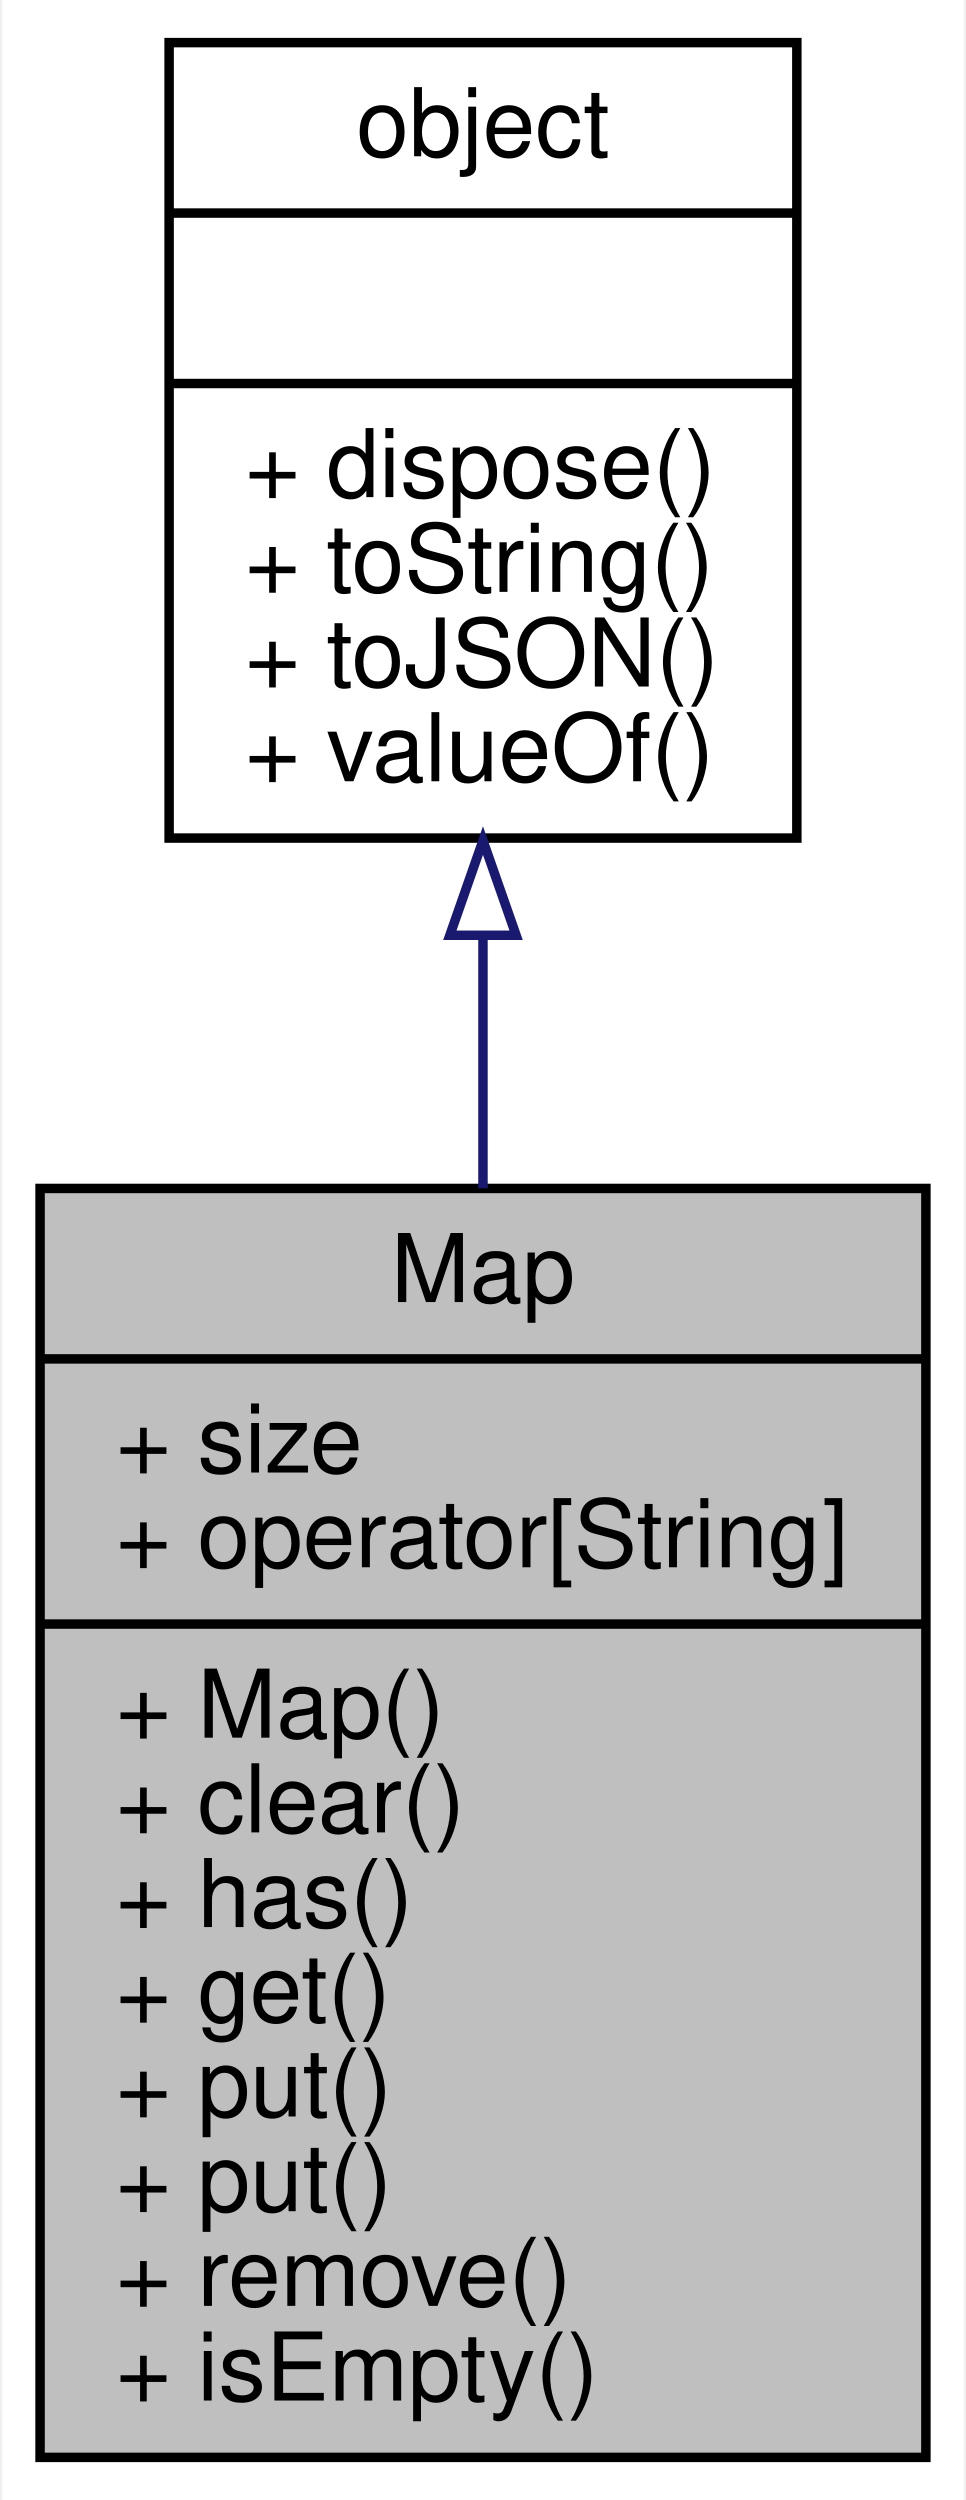
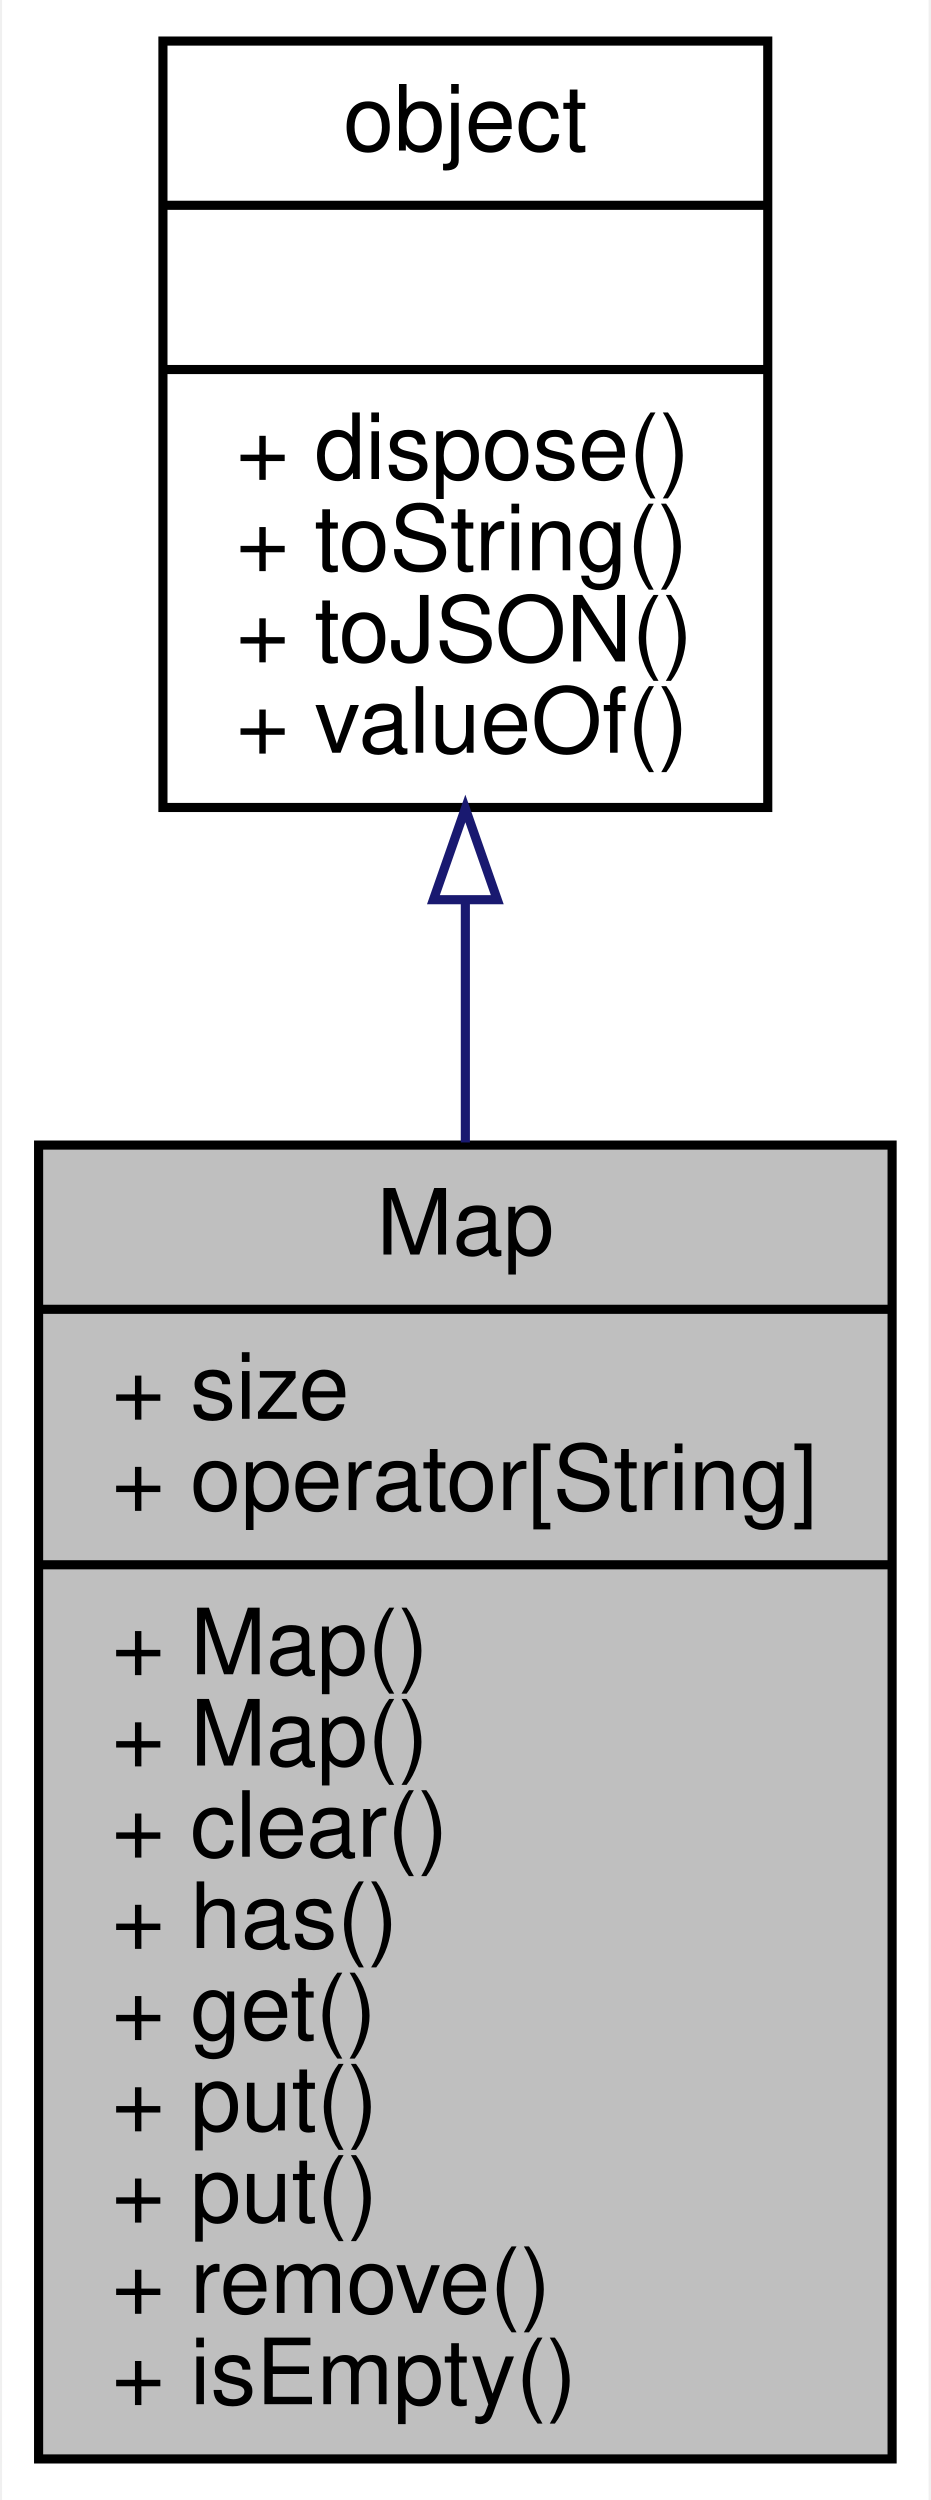
- <svg xmlns="http://www.w3.org/2000/svg" xmlns:xlink="http://www.w3.org/1999/xlink" width="102pt" height="264pt" viewBox="0.00 0.00 101.54 264.00">
-   <g id="graph0" class="graph" transform="scale(1 1) rotate(0) translate(4 260)">
-     <polygon fill="white" stroke="none" points="-4,4 -4,-260 97.544,-260 97.544,4 -4,4" />
+ <svg xmlns="http://www.w3.org/2000/svg" xmlns:xlink="http://www.w3.org/1999/xlink" width="102pt" height="274pt" viewBox="0.00 0.00 101.54 274.00">
+   <g id="graph0" class="graph" transform="scale(1 1) rotate(0) translate(4 270)">
+     <polygon fill="white" stroke="none" points="-4,4 -4,-270 97.544,-270 97.544,4 -4,4" />
    <g id="node1" class="node">
-       <polygon fill="#bfbfbf" stroke="black" points="0,-0.5 0,-134.5 93.544,-134.5 93.544,-0.5 0,-0.5" />
-       <text text-anchor="middle" x="46.772" y="-122.5" font-family="Helvetica,sans-Serif" font-size="10.00">Map</text>
-       <polyline fill="none" stroke="black" points="0,-116.5 93.544,-116.5 " />
-       <text text-anchor="start" x="8" y="-104.5" font-family="Helvetica,sans-Serif" font-size="10.00">+ size</text>
-       <text text-anchor="start" x="8" y="-94.5" font-family="Helvetica,sans-Serif" font-size="10.00">+ operator[String]</text>
-       <polyline fill="none" stroke="black" points="0,-88.5 93.544,-88.5 " />
+       <polygon fill="#bfbfbf" stroke="black" points="0,-0.5 0,-144.5 93.544,-144.5 93.544,-0.5 0,-0.5" />
+       <text text-anchor="middle" x="46.772" y="-132.5" font-family="Helvetica,sans-Serif" font-size="10.00">Map</text>
+       <polyline fill="none" stroke="black" points="0,-126.5 93.544,-126.5 " />
+       <text text-anchor="start" x="8" y="-114.5" font-family="Helvetica,sans-Serif" font-size="10.00">+ size</text>
+       <text text-anchor="start" x="8" y="-104.5" font-family="Helvetica,sans-Serif" font-size="10.00">+ operator[String]</text>
+       <polyline fill="none" stroke="black" points="0,-98.5 93.544,-98.5 " />
+       <text text-anchor="start" x="8" y="-86.5" font-family="Helvetica,sans-Serif" font-size="10.00">+ Map()</text>
      <text text-anchor="start" x="8" y="-76.5" font-family="Helvetica,sans-Serif" font-size="10.00">+ Map()</text>
      <text text-anchor="start" x="8" y="-66.5" font-family="Helvetica,sans-Serif" font-size="10.00">+ clear()</text>
      <text text-anchor="start" x="8" y="-56.5" font-family="Helvetica,sans-Serif" font-size="10.00">+ has()</text>
      <text text-anchor="start" x="8" y="-46.5" font-family="Helvetica,sans-Serif" font-size="10.00">+ get()</text>
      <text text-anchor="start" x="8" y="-36.5" font-family="Helvetica,sans-Serif" font-size="10.00">+ put()</text>
      <text text-anchor="start" x="8" y="-26.5" font-family="Helvetica,sans-Serif" font-size="10.00">+ put()</text>
      <text text-anchor="start" x="8" y="-16.5" font-family="Helvetica,sans-Serif" font-size="10.00">+ remove()</text>
      <text text-anchor="start" x="8" y="-6.5" font-family="Helvetica,sans-Serif" font-size="10.00">+ isEmpty()</text>
    </g>
    <g id="node2" class="node">
      <g id="a_node2">
        <a xlink:href="../../db/d38/interfaceobject.html" target="_top" xlink:title="基础对象，所有对象均继承于此 ">
-           <polygon fill="white" stroke="black" points="13.628,-171.5 13.628,-255.5 79.916,-255.5 79.916,-171.5 13.628,-171.5" />
-           <text text-anchor="middle" x="46.772" y="-243.5" font-family="Helvetica,sans-Serif" font-size="10.00">object</text>
-           <polyline fill="none" stroke="black" points="13.628,-237.5 79.916,-237.5 " />
-           <text text-anchor="middle" x="46.772" y="-225.5" font-family="Helvetica,sans-Serif" font-size="10.00"> </text>
-           <polyline fill="none" stroke="black" points="13.628,-219.5 79.916,-219.5 " />
-           <text text-anchor="start" x="21.628" y="-207.5" font-family="Helvetica,sans-Serif" font-size="10.00">+ dispose()</text>
-           <text text-anchor="start" x="21.628" y="-197.5" font-family="Helvetica,sans-Serif" font-size="10.00">+ toString()</text>
-           <text text-anchor="start" x="21.628" y="-187.5" font-family="Helvetica,sans-Serif" font-size="10.00">+ toJSON()</text>
-           <text text-anchor="start" x="21.628" y="-177.5" font-family="Helvetica,sans-Serif" font-size="10.00">+ valueOf()</text>
+           <polygon fill="white" stroke="black" points="13.628,-181.5 13.628,-265.5 79.916,-265.5 79.916,-181.5 13.628,-181.5" />
+           <text text-anchor="middle" x="46.772" y="-253.5" font-family="Helvetica,sans-Serif" font-size="10.00">object</text>
+           <polyline fill="none" stroke="black" points="13.628,-247.5 79.916,-247.5 " />
+           <text text-anchor="middle" x="46.772" y="-235.5" font-family="Helvetica,sans-Serif" font-size="10.00"> </text>
+           <polyline fill="none" stroke="black" points="13.628,-229.5 79.916,-229.5 " />
+           <text text-anchor="start" x="21.628" y="-217.5" font-family="Helvetica,sans-Serif" font-size="10.00">+ dispose()</text>
+           <text text-anchor="start" x="21.628" y="-207.5" font-family="Helvetica,sans-Serif" font-size="10.00">+ toString()</text>
+           <text text-anchor="start" x="21.628" y="-197.5" font-family="Helvetica,sans-Serif" font-size="10.00">+ toJSON()</text>
+           <text text-anchor="start" x="21.628" y="-187.5" font-family="Helvetica,sans-Serif" font-size="10.00">+ valueOf()</text>
        </a>
      </g>
    </g>
    <g id="edge1" class="edge">
-       <path fill="none" stroke="midnightblue" d="M46.772,-161.005C46.772,-152.416 46.772,-143.401 46.772,-134.509" />
-       <polygon fill="none" stroke="midnightblue" points="43.272,-161.235 46.772,-171.235 50.272,-161.235 43.272,-161.235" />
+       <path fill="none" stroke="midnightblue" d="M46.772,-171.237C46.772,-162.701 46.772,-153.712 46.772,-144.785" />
+       <polygon fill="none" stroke="midnightblue" points="43.272,-171.391 46.772,-181.391 50.272,-171.391 43.272,-171.391" />
    </g>
  </g>
</svg>
